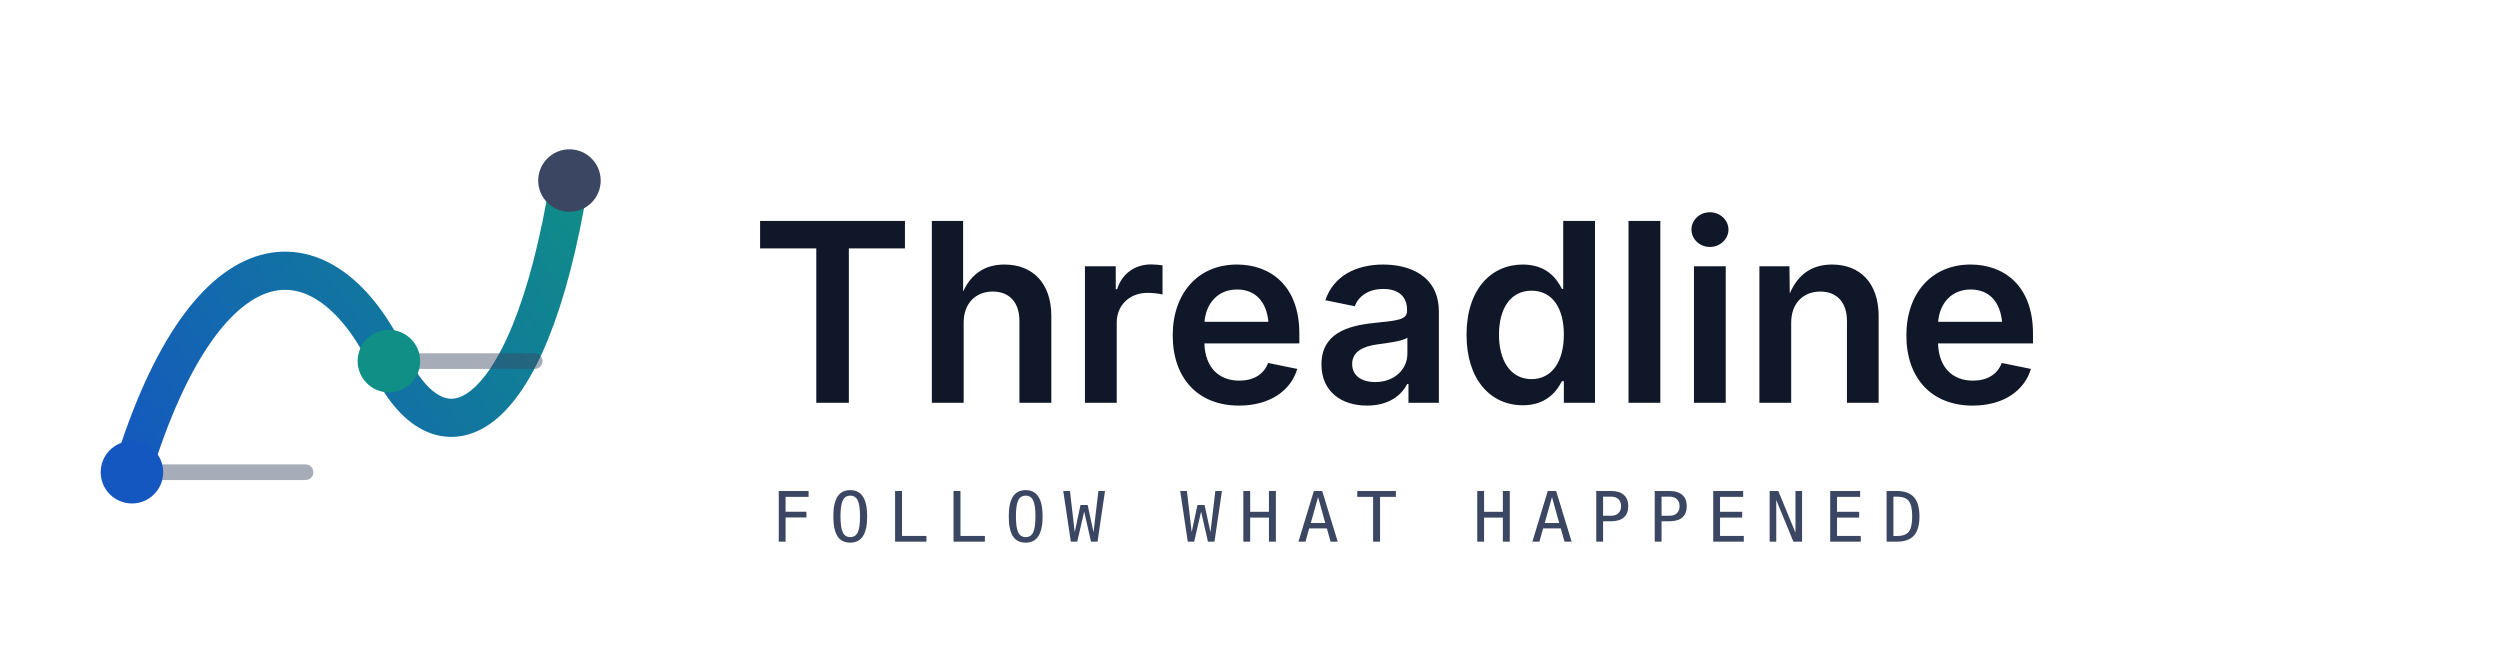
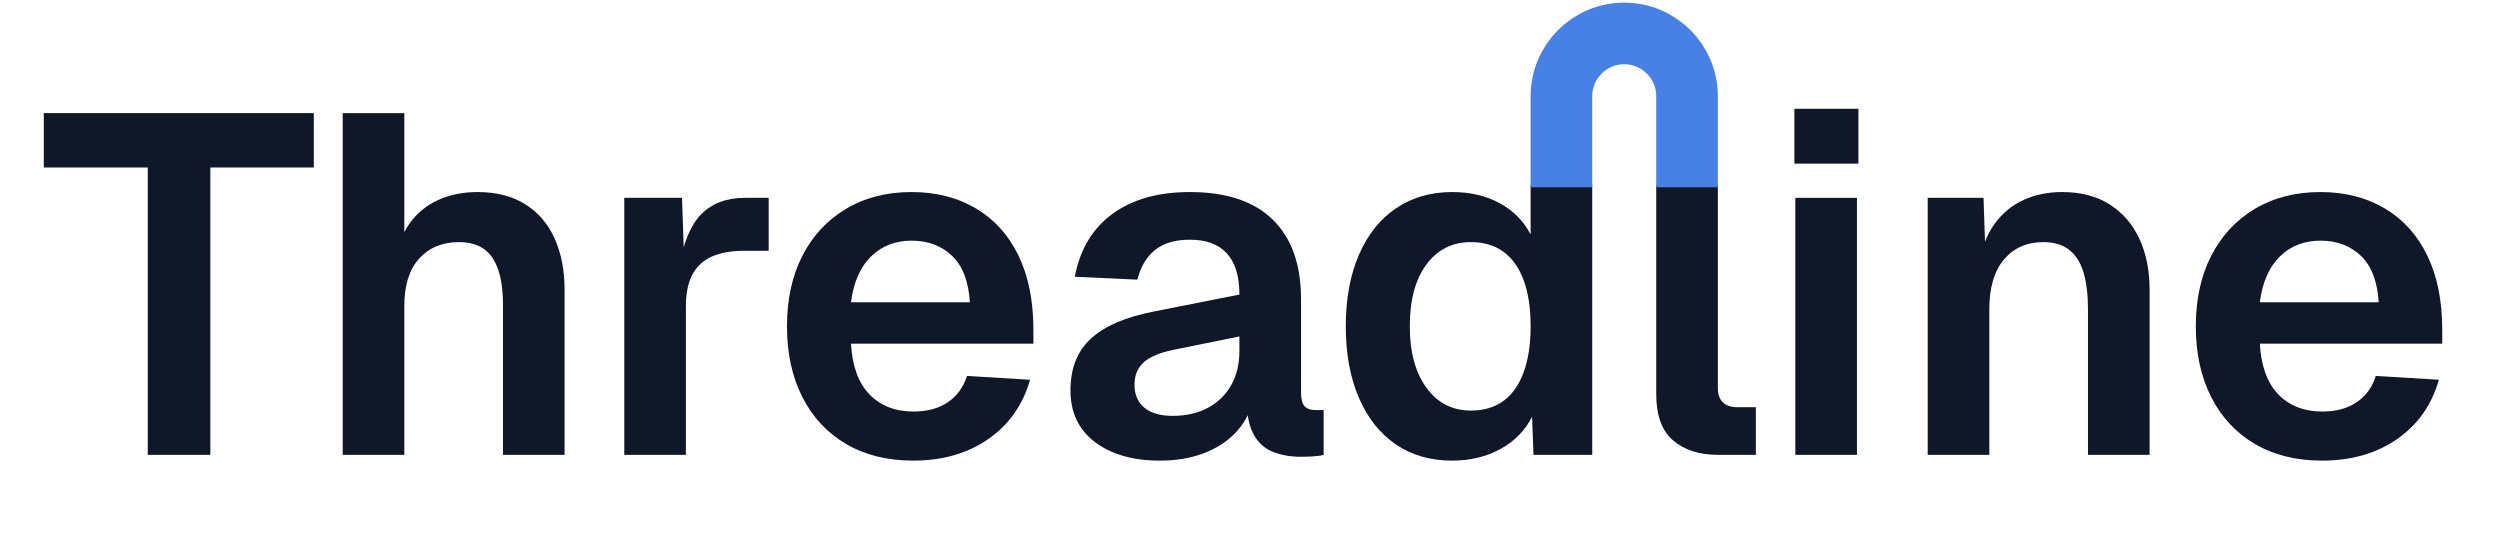
- <svg xmlns="http://www.w3.org/2000/svg" viewBox="0 0 360 96" role="img" aria-labelledby="title desc">
-   <defs>
-     <linearGradient id="threadline-primary-light-gradient" x1="16" y1="70" x2="82" y2="22" gradientUnits="userSpaceOnUse">
-       <stop stop-color="#1557C0" />
-       <stop offset="1" stop-color="#0F8F85" />
-     </linearGradient>
-   </defs>
-   <g transform="translate(12 14)">
-     <path d="M7 54C18 18 35 19 44 38C51 53 64 49 70 12" fill="none" stroke="url(#threadline-primary-light-gradient)" stroke-width="5.5" stroke-linecap="round" stroke-linejoin="round" />
-     <path d="M7 54H32M44 38H65" fill="none" stroke="#3B4762" stroke-opacity=".45" stroke-width="2.25" stroke-linecap="round" />
-     <circle cx="7" cy="54" r="4.5" fill="#1557C0" />
-     <circle cx="44" cy="38" r="4.5" fill="#0F8F85" />
-     <circle cx="70" cy="12" r="4.5" fill="#3B4762" />
-   </g>
-   <text x="108" y="58" fill="#0F1728" font-family="Geist, Inter, system-ui, sans-serif" font-size="36" font-weight="600" letter-spacing="0">Threadline</text>
-   <text x="111" y="78" fill="#3B4762" font-family="IBM Plex Mono, ui-monospace, monospace" font-size="10" font-weight="500" letter-spacing="2.4">FOLLOW WHAT HAPPENED</text>
+ <svg xmlns="http://www.w3.org/2000/svg" viewBox="-80 60 5194 1140" role="img" aria-label="Threadline">
+   <path data-glyph="T" fill="#0F1728" transform="translate(0 0)" d="M 227 1005 L 227 408 L 11 408 L 11 295 L 572 295 L 572 408 L 357 408 L 357 1005 Z" />
+   <path data-glyph="h" fill="#0F1728" transform="translate(562 0)" d="M 70 1005 L 70 295 L 198 295 L 198 593 L 182 593 Q 190 547 214 517.5 Q 238 488 273 473.5 Q 308 459 350 459 Q 409 459 449.5 484.5 Q 490 510 510.5 556 Q 531 602 531 662 L 531 1005 L 403 1005 L 403 693 Q 403 628 381 595.5 Q 359 563 312 563 Q 260 563 229 597 Q 198 631 198 696 L 198 1005 Z" />
+   <path data-glyph="r" fill="#0F1728" transform="translate(1147 0)" d="M 70 1005 L 70 471 L 190 471 L 195 619 L 184 617 Q 196 540 229.5 505.5 Q 263 471 321 471 L 370 471 L 370 581 L 320 581 Q 279 581 252 593 Q 225 605 211.5 630.5 Q 198 656 198 697 L 198 1005 Z" />
+   <path data-glyph="e" fill="#0F1728" transform="translate(1516 0)" d="M 301 1017 Q 221 1017 162 982.5 Q 103 948 71 885 Q 39 822 39 738 Q 39 654 71 591.5 Q 103 529 161.5 494 Q 220 459 298 459 Q 374 459 431.5 493 Q 489 527 520 591 Q 551 655 551 745 L 551 774 L 172 774 Q 176 844 210.5 879.5 Q 245 915 302 915 Q 345 915 373.5 895.5 Q 402 876 413 841 L 544 849 Q 522 927 457.5 972 Q 393 1017 301 1017 Z M 172 688 L 419 688 Q 415 623 382 591.5 Q 349 560 298 560 Q 247 560 213.5 593 Q 180 626 172 688 Z" />
+   <path data-glyph="a" fill="#0F1728" transform="translate(2105 0)" d="M 225 1017 Q 141 1017 90 978.5 Q 39 940 39 871 Q 39 802 82 763 Q 125 724 213 707 L 390 672 Q 390 615 364 586.5 Q 338 558 287 558 Q 241 558 214.5 579.5 Q 188 601 178 641 L 48 635 Q 64 550 126 504.5 Q 188 459 287 459 Q 401 459 459.5 516.5 Q 518 574 518 681 L 518 875 Q 518 896 525.5 904 Q 533 912 548 912 L 565 912 L 565 1005 Q 559 1007 545.5 1008 Q 532 1009 518 1009 Q 485 1009 459 998.5 Q 433 988 419 961.5 Q 405 935 405 889 L 416 897 Q 408 932 381.5 959.5 Q 355 987 315 1002 Q 275 1017 225 1017 Z M 251 924 Q 294 924 325 907 Q 356 890 373 860 Q 390 830 390 789 L 390 759 L 252 787 Q 209 796 190.5 813.5 Q 172 831 172 859 Q 172 890 192.5 907 Q 213 924 251 924 Z" />
+   <path data-glyph="d" fill="#0F1728" transform="translate(2677 0)" d="M 260 1017 Q 192 1017 142.5 983 Q 93 949 66 886 Q 39 823 39 738 Q 39 653 66 590 Q 93 527 143 493 Q 193 459 260 459 Q 316 459 358.5 482 Q 401 505 423 547 L 423 444 L 551 444 L 551 1005 L 429 1005 L 426 926 Q 404 969 360 993 Q 316 1017 260 1017 Z M 299 913 Q 339 913 366.5 893 Q 394 873 408.5 833.5 Q 423 794 423 738 Q 423 681 408.5 642 Q 394 603 366.5 583 Q 339 563 299 563 Q 241 563 206.5 609.5 Q 172 656 172 738 Q 172 818 206.5 865.5 Q 241 913 299 913 Z" />
+   <path data-glyph="l" fill="#0F1728" transform="translate(3291 0)" d="M 198 1005 Q 140 1005 105 975 Q 70 945 70 879 L 70 444 L 198 444 L 198 866 Q 198 886 208.5 896 Q 219 906 238 906 L 277 906 L 277 1005 Z" />
+   <path data-role="mark" fill="none" stroke="#4781E6" stroke-width="128" d="M 3164 449 V 260 A 130.5 130.5 0 0 1 3425 260 V 449" />
+   <path data-glyph="i" fill="#0F1728" transform="translate(3580 0)" d="M 70 1005 L 70 471 L 198 471 L 198 1005 Z M 68 400 L 68 286 L 201 286 L 201 400 Z" />
+   <path data-glyph="n" fill="#0F1728" transform="translate(3855 0)" d="M 70 1005 L 70 471 L 186 471 L 191 621 L 176 615 Q 184 559 209 525 Q 234 491 270 475 Q 306 459 349 459 Q 408 459 448.5 485 Q 489 511 510 556.5 Q 531 602 531 662 L 531 1005 L 403 1005 L 403 703 Q 403 658 394 627 Q 385 596 364.5 579.5 Q 344 563 310 563 Q 259 563 228.5 599 Q 198 635 198 703 L 198 1005 Z" />
+   <path data-glyph="e" fill="#0F1728" transform="translate(4443 0)" d="M 301 1017 Q 221 1017 162 982.5 Q 103 948 71 885 Q 39 822 39 738 Q 39 654 71 591.5 Q 103 529 161.5 494 Q 220 459 298 459 Q 374 459 431.5 493 Q 489 527 520 591 Q 551 655 551 745 L 551 774 L 172 774 Q 176 844 210.5 879.5 Q 245 915 302 915 Q 345 915 373.5 895.5 Q 402 876 413 841 L 544 849 Q 522 927 457.5 972 Q 393 1017 301 1017 Z M 172 688 L 419 688 Q 415 623 382 591.5 Q 349 560 298 560 Q 247 560 213.5 593 Q 180 626 172 688 Z" />
</svg>
